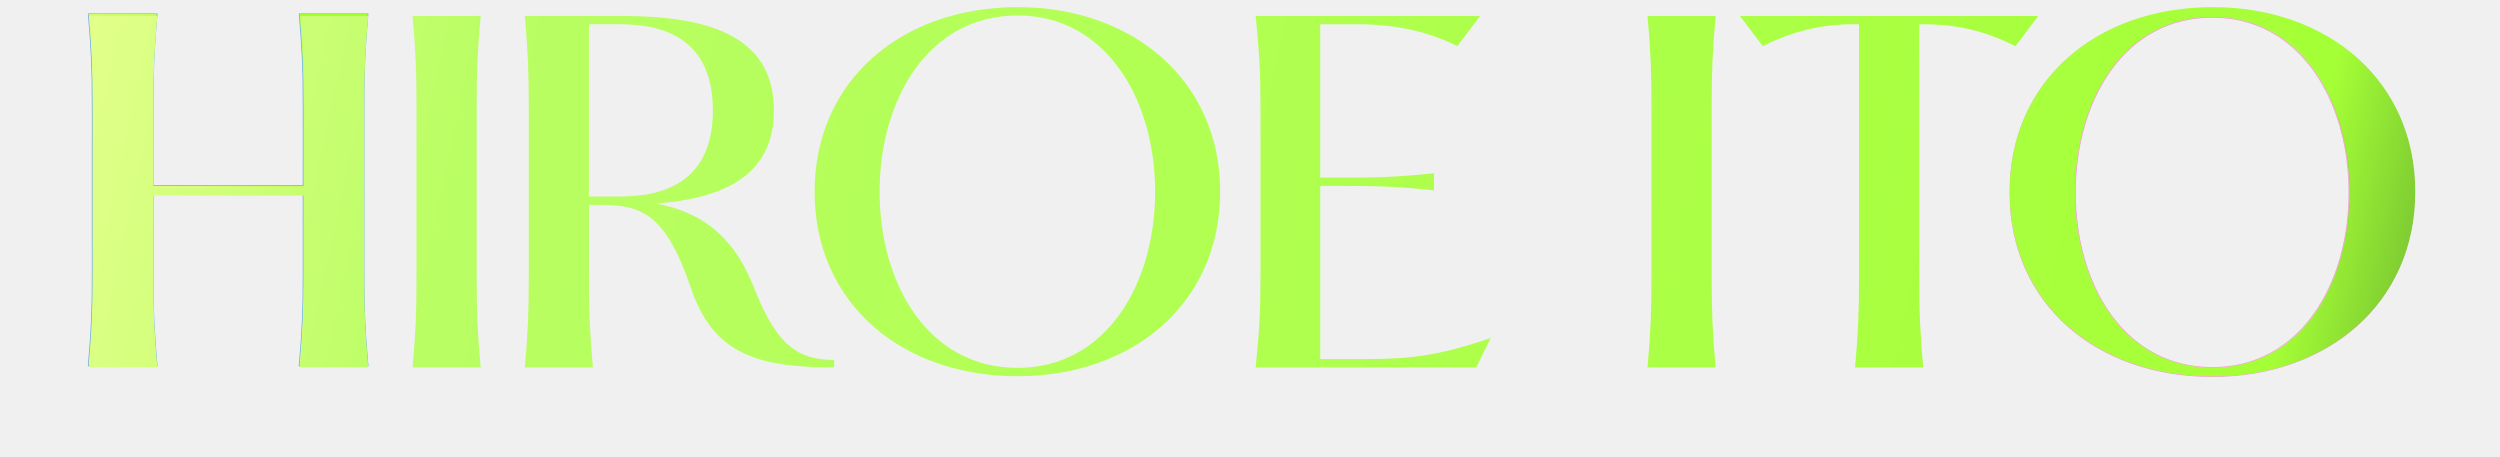
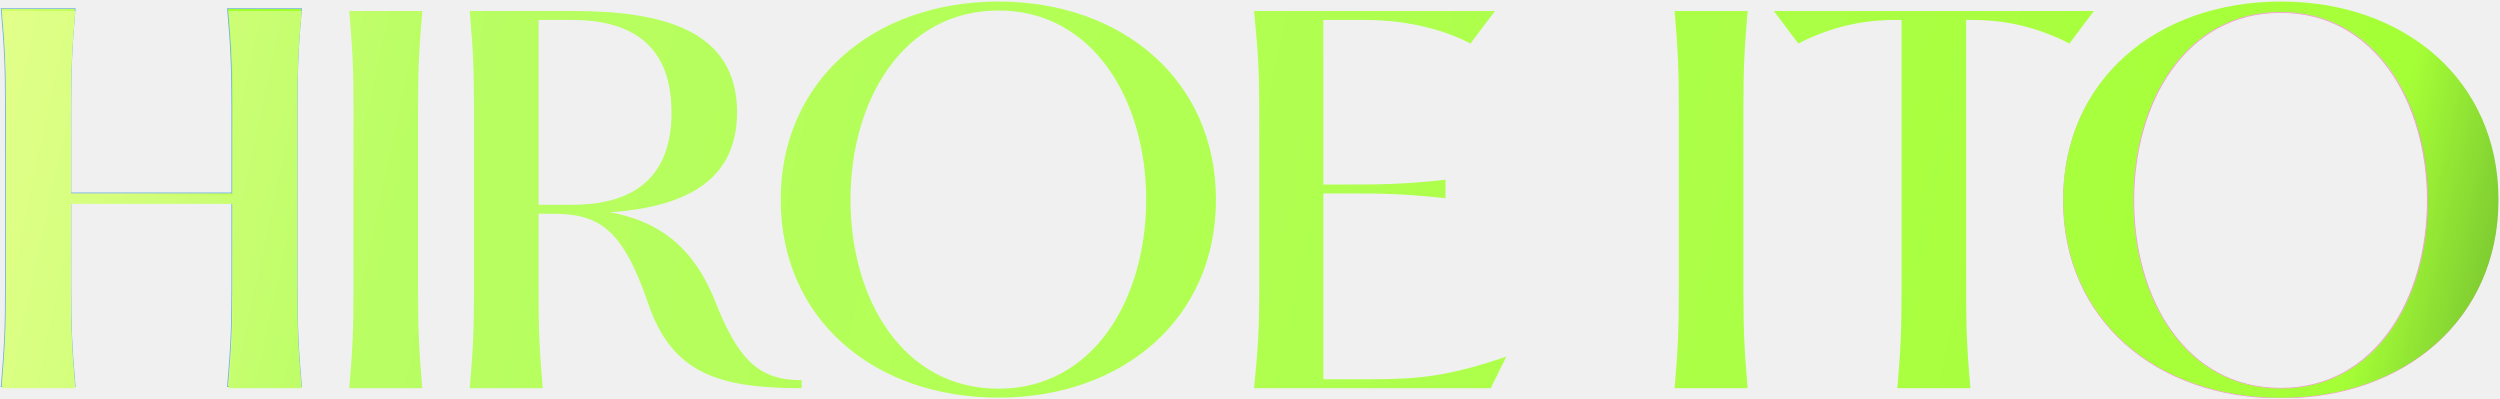
- <svg xmlns="http://www.w3.org/2000/svg" fill="none" height="241" viewBox="0 0 1320 241" width="1320">
-   <linearGradient id="a" gradientUnits="userSpaceOnUse" x1="1260.8" x2="1037.72" y1="373.714" y2="361.455">
+ <svg xmlns="http://www.w3.org/2000/svg" fill="none" height="196" viewBox="0 0 1230 196" width="1230">
+   <linearGradient id="a" gradientUnits="userSpaceOnUse" x1="1214.8" x2="991.723" y1="370.714" y2="358.455">
    <stop offset=".069" stop-color="#81c430" />
    <stop offset=".239" stop-color="#adf950" />
    <stop offset=".852" stop-color="#a0ff2b" />
    <stop offset="1" stop-color="#dcfd7c" />
  </linearGradient>
-   <linearGradient id="b" gradientUnits="userSpaceOnUse" x1="1296.5" x2="798.436" y1="471.5" y2="902.93">
+   <linearGradient id="b" gradientUnits="userSpaceOnUse" x1="1250.5" x2="752.436" y1="468.5" y2="899.93">
    <stop offset=".069" stop-color="#81c430" />
    <stop offset=".239" stop-color="#adf950" />
    <stop offset=".845" stop-color="#a0ff2b" />
    <stop offset="1" stop-color="#dcfd7c" />
  </linearGradient>
-   <linearGradient id="c" gradientUnits="userSpaceOnUse" x1="13" x2="1298" y1="-26" y2="250.5">
+   <linearGradient id="c" gradientUnits="userSpaceOnUse" x1="-33" x2="1252" y1="-29" y2="247.5">
    <stop offset=".034" stop-color="#e1ff89" />
    <stop offset=".19" stop-color="#b9fe63" />
    <stop offset=".543" stop-color="#afff4e" />
    <stop offset=".917" stop-color="#a5ff36" />
    <stop offset="1" stop-color="#5ea12e" />
  </linearGradient>
-   <mask id="d" fill="#000" height="196" maskUnits="userSpaceOnUse" width="215" x="1061" y="4">
-     <path d="m1061 4h215v196h-215z" fill="#fff" />
-     <path d="m1168.14 198.621c-60.99 0-106.74-38.352-106.74-97.034 0-58.452 45.75-97.034 106.74-97.034 60.53 0 106.51 38.583 106.51 97.034 0 58.682-45.98 97.034-106.51 97.034zm0-4.39c46.44 0 72.32-43.896 72.32-92.644 0-48.517-25.88-92.645-72.32-92.645-46.9 0-72.54 44.127-72.54 92.645 0 48.748 25.64 92.644 72.54 92.644z" fill="#000" />
+   <clipPath id="d">
+     <path d="m0 0h1230v196h-1230z" />
+   </clipPath>
+   <mask id="e" fill="#000" height="196" maskUnits="userSpaceOnUse" width="215" x="1015" y="1">
+     <path d="m1015 1h215v196h-215z" fill="#fff" />
+     <path d="m1122.14 195.621c-60.99 0-106.74-38.352-106.74-97.034 0-58.452 45.75-97.034 106.74-97.034 60.53 0 106.51 38.583 106.51 97.034 0 58.682-45.98 97.034-106.51 97.034zm0-4.39c46.44 0 72.32-43.896 72.32-92.644 0-48.517-25.88-92.644-72.32-92.644-46.9 0-72.54 44.127-72.54 92.644 0 48.748 25.64 92.644 72.54 92.644z" fill="#000" />
  </mask>
-   <mask id="e" fill="#000" height="187" maskUnits="userSpaceOnUse" width="149" x="46" y="7">
-     <path d="m46 7h149v187h-149z" fill="#fff" />
-     <path d="m192.027 55.192v90.016c0 19.256.464 29.232 2.088 47.792h-35.96c1.624-18.56 2.088-28.536 2.088-47.792v-42.92h-79.576v42.92c0 19.256.464 29.232 2.088 47.792h-35.96c1.624-18.56 2.088-28.536 2.088-47.792v-90.016c0-19.256-.464-29.232-2.088-47.792h35.96c-1.624 18.56-2.088 28.536-2.088 47.792v42.92h79.576v-42.92c0-19.256-.464-29.232-2.088-47.792h35.96c-1.624 18.56-2.088 28.536-2.088 47.792z" fill="#000" />
+   <mask id="f" fill="#000" height="187" maskUnits="userSpaceOnUse" width="149" x="0" y="4">
+     <path d="m0 4h149v187h-149z" fill="#fff" />
+     <path d="m146.027 52.192v90.016c0 19.256.464 29.232 2.088 47.792h-35.96c1.624-18.56 2.088-28.536 2.088-47.792v-42.92h-79.576v42.92c0 19.256.464 29.232 2.088 47.792h-35.96c1.624-18.56 2.088-28.536 2.088-47.792v-90.016c0-19.256-.464-29.232-2.088-47.792h35.96c-1.624 18.56-2.088 28.536-2.088 47.792v42.92h79.576v-42.92c0-19.256-.464-29.232-2.088-47.792h35.96c-1.624 18.56-2.088 28.536-2.088 47.792z" fill="#000" />
  </mask>
-   <path d="m1168.14 198.621c-60.99 0-106.74-38.352-106.74-97.034 0-58.452 45.75-97.034 106.74-97.034 60.53 0 106.51 38.583 106.51 97.034 0 58.682-45.98 97.034-106.51 97.034zm0-4.39c46.44 0 72.32-43.896 72.32-92.644 0-48.517-25.88-92.645-72.32-92.645-46.9 0-72.54 44.127-72.54 92.645 0 48.748 25.64 92.644 72.54 92.644z" fill="url(#a)" />
-   <path d="m1168.14 198.621v-.4c-30.41 0-57-9.562-75.97-26.411-18.98-16.845-30.37-40.993-30.37-70.223h-.4-.4c0 29.452 11.49 53.82 30.64 70.822 19.14 16.997 45.92 26.612 76.5 26.612zm-106.74-97.034h.4c0-29.115 11.39-53.264 30.37-70.138 18.97-16.878 45.56-26.497 75.97-26.497v-.4-.4c-30.58 0-57.36 9.672-76.5 26.699-19.15 17.03-30.64 41.398-30.64 70.736zm106.74-97.034v.4c30.18 0 56.71 9.618 75.69 26.497 18.97 16.875 30.42 41.023 30.42 70.138h.4.4c0-29.338-11.54-53.706-30.69-70.736-19.14-17.026-45.87-26.699-76.22-26.699zm106.51 97.034h-.4c0 29.229-11.45 53.378-30.42 70.223-18.98 16.85-45.51 26.411-75.69 26.411v.4.4c30.35 0 57.08-9.615 76.22-26.612 19.15-17.001 30.69-41.37 30.69-70.822zm-106.51 92.644v.4c23.36 0 41.56-11.048 53.9-28.208 12.33-17.15 18.82-40.397 18.82-64.836h-.4-.4c0 24.309-6.46 47.383-18.67 64.369-12.21 16.975-30.17 27.875-53.25 27.875zm72.32-92.644h.4c0-24.324-6.49-47.572-18.82-64.75-12.34-17.188-30.53-28.295-53.9-28.295v.4.4c23.08 0 41.04 10.957 53.25 27.962 12.21 17.015 18.67 40.09 18.67 64.283zm-72.32-92.645v-.4c-23.59 0-41.84 11.106-54.18 28.295-12.34 17.178-18.76 40.426-18.76 64.75h.4.4c0-24.194 6.39-47.269 18.61-64.283 12.2-17.004 30.23-27.962 53.53-27.962zm-72.54 92.645h-.4c0 24.438 6.42 47.686 18.76 64.836 12.34 17.161 30.59 28.208 54.18 28.208v-.4-.4c-23.31 0-41.33-10.901-53.53-27.875-12.22-16.985-18.61-40.06-18.61-64.369z" fill="#f668b4" fill-opacity=".6" mask="url(#d)" />
-   <path d="m192.027 55.192v90.016c0 19.256.464 29.232 2.088 47.792h-35.96c1.624-18.56 2.088-28.536 2.088-47.792v-42.92h-79.576v42.92c0 19.256.464 29.232 2.088 47.792h-35.96c1.624-18.56 2.088-28.536 2.088-47.792v-90.016c0-19.256-.464-29.232-2.088-47.792h35.96c-1.624 18.56-2.088 28.536-2.088 47.792v42.92h79.576v-42.92c0-19.256-.464-29.232-2.088-47.792h35.96c-1.624 18.56-2.088 28.536-2.088 47.792z" fill="url(#b)" />
-   <path d="m194.115 193v.4h.436l-.038-.435zm-35.96 0-.399-.035-.038.435h.437zm2.088-90.712h.4v-.4h-.4zm-79.576 0v-.4h-.4v.4zm2.088 90.712v.4h.436l-.038-.435zm-35.96 0-.399-.035-.038.435h.436zm0-185.6v-.4h-.436l.038.435zm35.96 0 .399.035.038-.435h-.436zm-2.088 90.712h-.4v.4h.4zm79.576 0v.4h.4v-.4zm-2.088-90.712v-.4h-.437l.038.435zm35.96 0 .398.035.038-.435h-.436zm-2.088 47.792h-.4v90.016h.4.4v-90.016zm0 90.016h-.4c0 19.268.464 29.256 2.089 47.827l.399-.035.398-.035c-1.623-18.549-2.086-28.513-2.086-47.757zm2.088 47.792v-.4h-35.96v.4.4h35.96zm-35.96 0 .398.035c1.625-18.571 2.09-28.559 2.09-47.827h-.4-.4c0 19.244-.464 29.208-2.087 47.757zm2.088-47.792h.4v-42.92h-.4-.4v42.92zm0-42.92v-.4h-79.576v.4.4h79.576zm-79.576 0h-.4v42.92h.4.4v-42.92zm0 42.92h-.4c0 19.268.465 29.256 2.09 47.827l.399-.035.399-.035c-1.623-18.549-2.087-28.513-2.087-47.757zm2.088 47.792v-.4h-35.96v.4.4h35.96zm-35.96 0 .399.035c1.625-18.571 2.09-28.559 2.09-47.827h-.4-.4c0 19.244-.464 29.208-2.087 47.757zm2.088-47.792h.4v-90.016h-.4-.4v90.016zm0-90.016h.4c0-19.268-.465-29.256-2.09-47.827l-.399.035-.399.035c1.623 18.549 2.087 28.513 2.087 47.757zm-2.088-47.792v.4h35.96v-.4-.4h-35.96zm35.96 0-.399-.035c-1.625 18.571-2.09 28.559-2.09 47.827h.4.4c0-19.244.464-29.209 2.087-47.757zm-2.088 47.792h-.4v42.92h.4.4v-42.92zm0 42.92v.4h79.576v-.4-.4h-79.576zm79.576 0h.4v-42.92h-.4-.4v42.92zm0-42.92h.4c0-19.268-.465-29.256-2.09-47.827l-.398.035-.399.035c1.623 18.549 2.087 28.513 2.087 47.757zm-2.088-47.792v.4h35.96v-.4-.4h-35.96zm35.96 0-.399-.035c-1.625 18.571-2.089 28.559-2.089 47.827h.4.4c0-19.244.463-29.209 2.086-47.757z" fill="#1385d6" fill-opacity=".6" mask="url(#e)" />
-   <path d="m192.316 56.192v90.016c0 19.256.464 29.232 2.088 47.792h-35.96c1.624-18.56 2.088-28.536 2.088-47.792v-42.92h-79.576v42.92c0 19.256.464 29.232 2.088 47.792h-35.96c1.624-18.56 2.088-28.536 2.088-47.792v-90.016c0-19.256-.464-29.232-2.088-47.792h35.96c-1.624 18.56-2.088 28.536-2.088 47.792v42.92h79.576v-42.92c0-19.256-.464-29.232-2.088-47.792h35.96c-1.624 18.56-2.088 28.536-2.088 47.792zm61.469 137.808h-35.96c1.624-18.56 2.088-28.536 2.088-47.792v-90.016c0-19.256-.464-29.232-2.088-47.792h35.96c-1.624 18.56-2.088 28.536-2.088 47.792v90.016c0 19.256.464 29.232 2.088 47.792zm143.721-43.616c11.6 29.696 21.808 39.672 42.92 39.672v3.944c-41.528 0-64.032-7.656-75.632-41.992-12.76-37.12-24.36-43.848-47.328-43.848h-6.496v38.048c0 19.256.464 29.232 2.088 47.792h-35.96c1.624-18.56 2.088-28.536 2.088-47.792v-90.016c0-19.256-.464-29.232-2.088-47.792h50.576c43.152 0 80.968 8.816 80.968 49.88 0 35.032-27.608 46.632-62.408 49.184 21.576 3.944 39.904 14.848 51.272 42.92zm-86.536-137.576v90.944h16.472c25.288 0 48.952-9.28 48.952-45.472s-23.664-45.472-48.952-45.472zm226.327 185.832c-61.248 0-107.184-38.512-107.184-97.44 0-58.696 45.936-97.44 107.184-97.44 60.784 0 106.952 38.744 106.952 97.44 0 58.928-46.168 97.44-106.952 97.44zm0-4.408c46.632 0 72.616-44.08 72.616-93.032 0-48.72-25.984-93.032-72.616-93.032-47.096 0-72.848 44.312-72.848 93.032 0 48.952 25.752 93.032 72.848 93.032zm242.153-.232h-116.464c1.856-18.56 2.552-28.536 2.552-47.792v-90.016c0-19.256-.696-29.232-2.552-47.792h118.552l-12.064 16.008c-19.256-9.976-40.136-11.6-51.968-11.6h-20.416v80.968h13.688c12.296 0 24.824 0 46.4-2.32v9.048c-21.576-2.32-34.104-2.32-46.4-2.32h-13.688v91.408h22.968c23.664 0 38.512-1.392 67.048-11.136zm126.4 0h-35.96c1.624-18.56 2.088-28.536 2.088-47.792v-90.016c0-19.256-.464-29.232-2.088-47.792h35.96c-1.624 18.56-2.088 28.536-2.088 47.792v90.016c0 19.256.464 29.232 2.088 47.792zm109.59 0h-35.961c1.624-18.56 2.088-28.536 2.088-47.792v-133.4h-2.784c-11.832 0-28.536 1.624-48.024 11.6l-12.064-16.008h157.525l-12.06 16.008c-19.49-9.976-36.19-11.6-48.02-11.6h-2.79v133.4c0 19.256.47 29.232 2.09 47.792zm152.85 4.64c-61.25 0-107.18-38.512-107.18-97.44 0-58.696 45.93-97.44 107.18-97.44 60.79 0 106.95 38.744 106.95 97.44 0 58.928-46.16 97.44-106.95 97.44zm0-4.408c46.63 0 72.62-44.08 72.62-93.032 0-48.72-25.99-93.032-72.62-93.032-47.09 0-72.85 44.312-72.85 93.032 0 48.952 25.76 93.032 72.85 93.032z" fill="url(#c)" />
+   <g clip-path="url(#d)">
+     <path d="m1122.14 195.621c-60.99 0-106.74-38.352-106.74-97.034 0-58.452 45.75-97.034 106.74-97.034 60.53 0 106.51 38.583 106.51 97.034 0 58.682-45.98 97.034-106.51 97.034zm0-4.39c46.44 0 72.32-43.896 72.32-92.644 0-48.517-25.88-92.644-72.32-92.644-46.9 0-72.54 44.127-72.54 92.644 0 48.748 25.64 92.644 72.54 92.644z" fill="url(#a)" />
+     <path d="m1122.14 195.621v-.4c-30.41 0-57-9.562-75.97-26.411-18.98-16.845-30.37-40.993-30.37-70.223h-.4-.4c0 29.452 11.49 53.82 30.64 70.822 19.14 16.997 45.92 26.612 76.5 26.612zm-106.74-97.034h.4c0-29.114 11.39-53.263 30.37-70.137 18.97-16.878 45.56-26.497 75.97-26.497v-.4-.4c-30.58 0-57.36 9.672-76.5 26.699-19.15 17.03-30.64 41.398-30.64 70.735zm106.74-97.034v.4c30.18 0 56.71 9.618 75.69 26.497 18.97 16.875 30.42 41.023 30.42 70.137h.4.4c0-29.338-11.54-53.706-30.69-70.735-19.14-17.026-45.87-26.699-76.22-26.699zm106.51 97.034h-.4c0 29.229-11.45 53.378-30.42 70.223-18.98 16.85-45.51 26.411-75.69 26.411v.4.4c30.35 0 57.08-9.615 76.22-26.612 19.15-17.001 30.69-41.37 30.69-70.822zm-106.51 92.644v.4c23.36 0 41.56-11.048 53.9-28.208 12.33-17.15 18.82-40.397 18.82-64.836h-.4-.4c0 24.309-6.46 47.383-18.67 64.369-12.21 16.975-30.17 27.875-53.25 27.875zm72.32-92.644h.4c0-24.324-6.49-47.571-18.82-64.749-12.34-17.188-30.53-28.295-53.9-28.295v.4.4c23.08 0 41.04 10.957 53.25 27.962 12.21 17.015 18.67 40.09 18.67 64.283zm-72.32-92.644v-.4c-23.59 0-41.84 11.106-54.18 28.295-12.34 17.178-18.76 40.426-18.76 64.749h.4.4c0-24.194 6.39-47.268 18.61-64.283 12.2-17.004 30.23-27.962 53.53-27.962zm-72.54 92.644h-.4c0 24.438 6.42 47.686 18.76 64.836 12.34 17.161 30.59 28.208 54.18 28.208v-.4-.4c-23.31 0-41.33-10.901-53.53-27.875-12.22-16.985-18.61-40.06-18.61-64.369z" fill="#f668b4" fill-opacity=".6" mask="url(#e)" />
+     <path d="m146.027 52.192v90.016c0 19.256.464 29.232 2.088 47.792h-35.96c1.624-18.56 2.088-28.536 2.088-47.792v-42.92h-79.576v42.92c0 19.256.464 29.232 2.088 47.792h-35.96c1.624-18.56 2.088-28.536 2.088-47.792v-90.016c0-19.256-.464-29.232-2.088-47.792h35.96c-1.624 18.56-2.088 28.536-2.088 47.792v42.92h79.576v-42.92c0-19.256-.464-29.232-2.088-47.792h35.96c-1.624 18.56-2.088 28.536-2.088 47.792z" fill="url(#b)" />
+     <path d="m148.115 190v.4h.436l-.038-.435zm-35.96 0-.399-.035-.038.435h.437zm2.088-90.712h.4v-.4h-.4zm-79.576 0v-.4h-.4v.4zm2.088 90.712v.4h.436l-.038-.435zm-35.96 0-.398-.035-.038.435h.437zm0-185.6v-.4h-.437l.038.435zm35.96 0 .399.035.038-.435h-.436zm-2.088 90.712h-.4v.4h.4zm79.576 0v.4h.4v-.4zm-2.088-90.712v-.4h-.437l.038.435zm35.96 0 .398.035.038-.435h-.436zm-2.088 47.792h-.4v90.016h.4.4v-90.016zm0 90.016h-.4c0 19.268.464 29.256 2.089 47.827l.399-.035.398-.035c-1.623-18.549-2.086-28.513-2.086-47.757zm2.088 47.792v-.4h-35.96v.4.4h35.96zm-35.96 0 .398.035c1.625-18.571 2.09-28.559 2.09-47.827h-.4-.4c0 19.244-.464 29.208-2.087 47.757zm2.088-47.792h.4v-42.92h-.4-.4v42.92zm0-42.92v-.4h-79.576v.4.4h79.576zm-79.576 0h-.4v42.92h.4.4v-42.92zm0 42.92h-.4c0 19.268.465 29.256 2.09 47.827l.399-.035.399-.035c-1.623-18.549-2.087-28.513-2.087-47.757zm2.088 47.792v-.4h-35.96v.4.4h35.96zm-35.96 0 .398.035c1.625-18.571 2.09-28.559 2.09-47.827h-.4-.4c0 19.244-.463 29.208-2.086 47.757zm2.088-47.792h.4v-90.016h-.4-.4v90.016zm0-90.016h.4c0-19.268-.465-29.256-2.09-47.827l-.398.035-.398.035c1.623 18.549 2.086 28.513 2.086 47.757zm-2.088-47.792v.4h35.96v-.4-.4h-35.96zm35.96 0-.399-.035c-1.625 18.571-2.09 28.559-2.09 47.827h.4.4c0-19.244.464-29.209 2.087-47.757zm-2.088 47.792h-.4v42.92h.4.4v-42.92zm0 42.92v.4h79.576v-.4-.4h-79.576zm79.576 0h.4v-42.92h-.4-.4v42.92zm0-42.92h.4c0-19.268-.465-29.256-2.09-47.827l-.398.035-.399.035c1.623 18.549 2.087 28.513 2.087 47.757zm-2.088-47.792v.4h35.96v-.4-.4h-35.96zm35.96 0-.399-.035c-1.625 18.571-2.089 28.559-2.089 47.827h.4.4c0-19.244.463-29.209 2.086-47.757z" fill="#1385d6" fill-opacity=".6" mask="url(#f)" />
+     <path d="m146.316 53.192v90.016c0 19.256.464 29.232 2.088 47.792h-35.96c1.624-18.56 2.088-28.536 2.088-47.792v-42.92h-79.576v42.92c0 19.256.464 29.232 2.088 47.792h-35.96c1.624-18.56 2.088-28.536 2.088-47.792v-90.016c0-19.256-.464-29.232-2.088-47.792h35.96c-1.624 18.56-2.088 28.536-2.088 47.792v42.92h79.576v-42.92c0-19.256-.464-29.232-2.088-47.792h35.96c-1.624 18.56-2.088 28.536-2.088 47.792zm61.469 137.808h-35.96c1.624-18.56 2.088-28.536 2.088-47.792v-90.016c0-19.256-.464-29.232-2.088-47.792h35.96c-1.624 18.56-2.088 28.536-2.088 47.792v90.016c0 19.256.464 29.232 2.088 47.792zm143.721-43.616c11.6 29.696 21.808 39.672 42.92 39.672v3.944c-41.528 0-64.032-7.656-75.632-41.992-12.76-37.12-24.36-43.848-47.328-43.848h-6.496v38.048c0 19.256.464 29.232 2.088 47.792h-35.96c1.624-18.56 2.088-28.536 2.088-47.792v-90.016c0-19.256-.464-29.232-2.088-47.792h50.576c43.152 0 80.968 8.816 80.968 49.88 0 35.032-27.608 46.632-62.408 49.184 21.576 3.944 39.904 14.848 51.272 42.92zm-86.536-137.576v90.944h16.472c25.288 0 48.952-9.28 48.952-45.472s-23.664-45.472-48.952-45.472zm226.327 185.832c-61.248 0-107.184-38.512-107.184-97.44 0-58.696 45.936-97.44 107.184-97.44 60.784 0 106.952 38.744 106.952 97.44 0 58.928-46.168 97.44-106.952 97.44zm0-4.408c46.632 0 72.616-44.08 72.616-93.032 0-48.72-25.984-93.032-72.616-93.032-47.096 0-72.848 44.312-72.848 93.032 0 48.952 25.752 93.032 72.848 93.032zm242.153-.232h-116.464c1.856-18.56 2.552-28.536 2.552-47.792v-90.016c0-19.256-.696-29.232-2.552-47.792h118.552l-12.064 16.008c-19.256-9.976-40.136-11.6-51.968-11.6h-20.416v80.968h13.688c12.296 0 24.824 0 46.4-2.32v9.048c-21.576-2.32-34.104-2.32-46.4-2.32h-13.688v91.408h22.968c23.664 0 38.512-1.392 67.048-11.136zm126.4 0h-35.96c1.624-18.56 2.088-28.536 2.088-47.792v-90.016c0-19.256-.464-29.232-2.088-47.792h35.96c-1.624 18.56-2.088 28.536-2.088 47.792v90.016c0 19.256.464 29.232 2.088 47.792zm109.589 0h-35.96c1.624-18.56 2.088-28.536 2.088-47.792v-133.4h-2.784c-11.832 0-28.536 1.624-48.024 11.6l-12.064-16.008h157.525l-12.06 16.008c-19.489-9.976-36.193-11.6-48.025-11.6h-2.784v133.4c0 19.256.464 29.232 2.088 47.792zm152.851 4.64c-61.25 0-107.18-38.512-107.18-97.44 0-58.696 45.93-97.44 107.18-97.44 60.79 0 106.95 38.744 106.95 97.44 0 58.928-46.16 97.44-106.95 97.44zm0-4.408c46.63 0 72.62-44.08 72.62-93.032 0-48.72-25.99-93.032-72.62-93.032-47.09 0-72.85 44.312-72.85 93.032 0 48.952 25.76 93.032 72.85 93.032z" fill="url(#c)" />
+   </g>
</svg>
